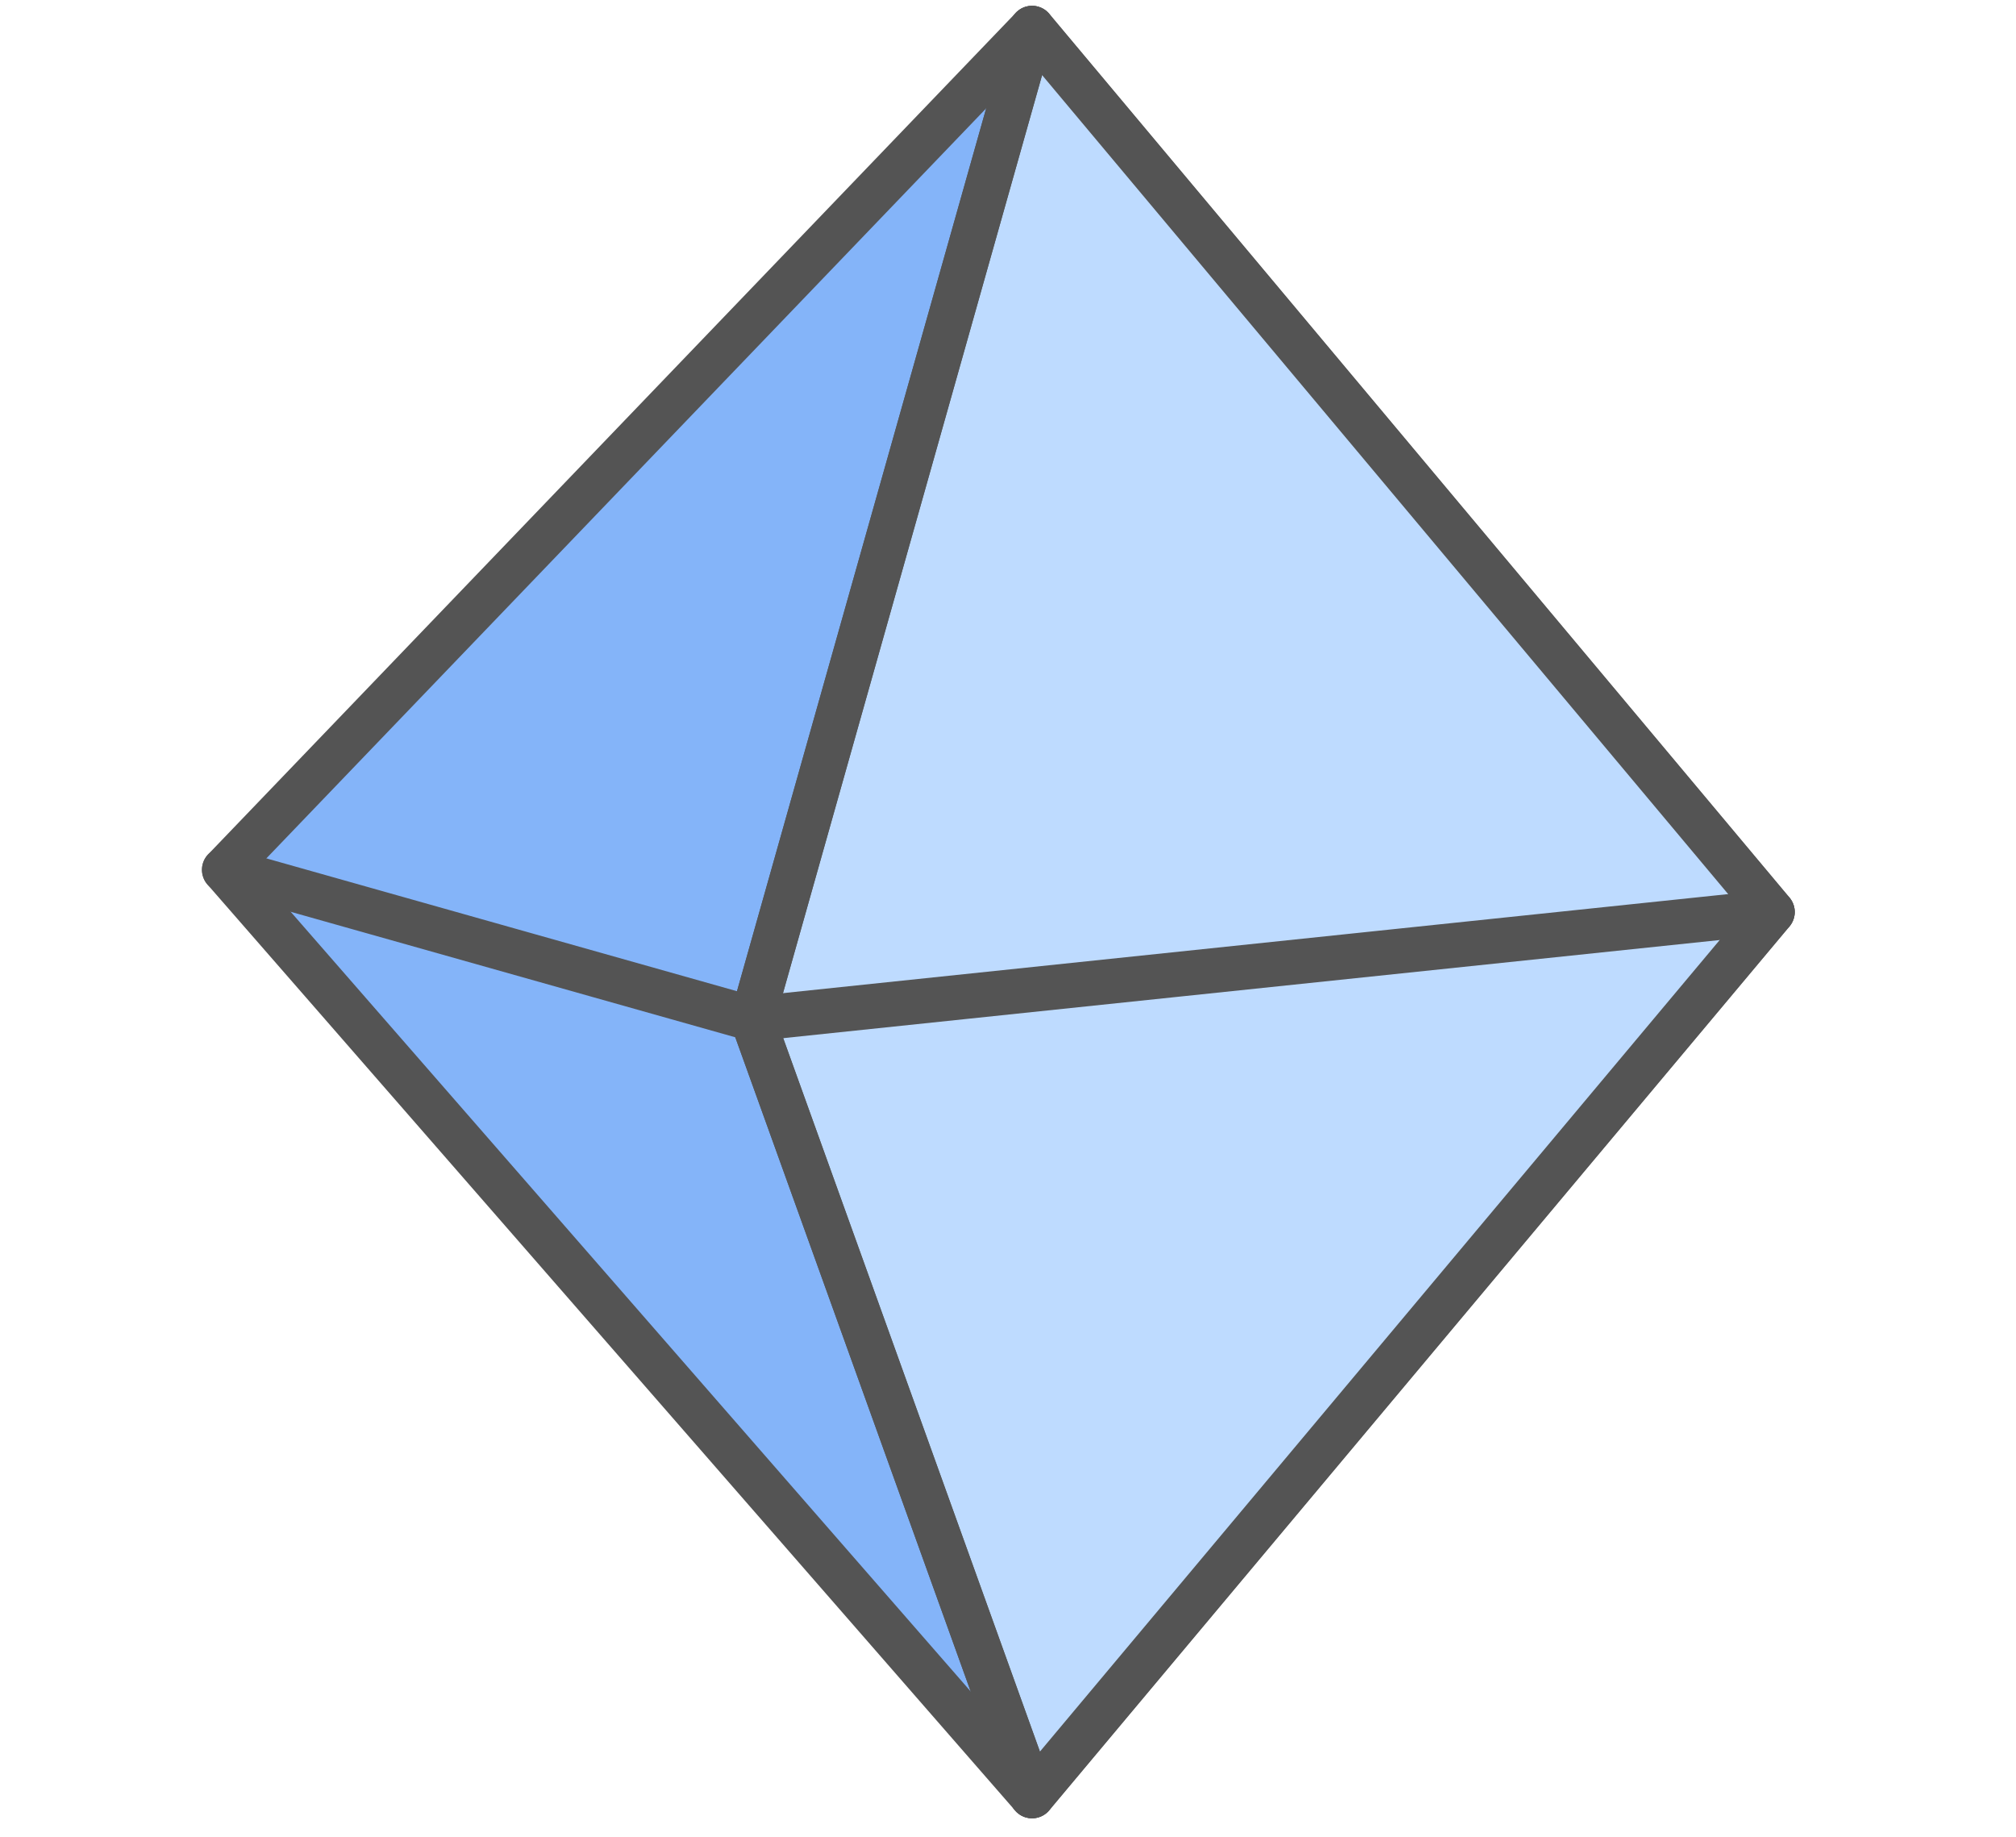
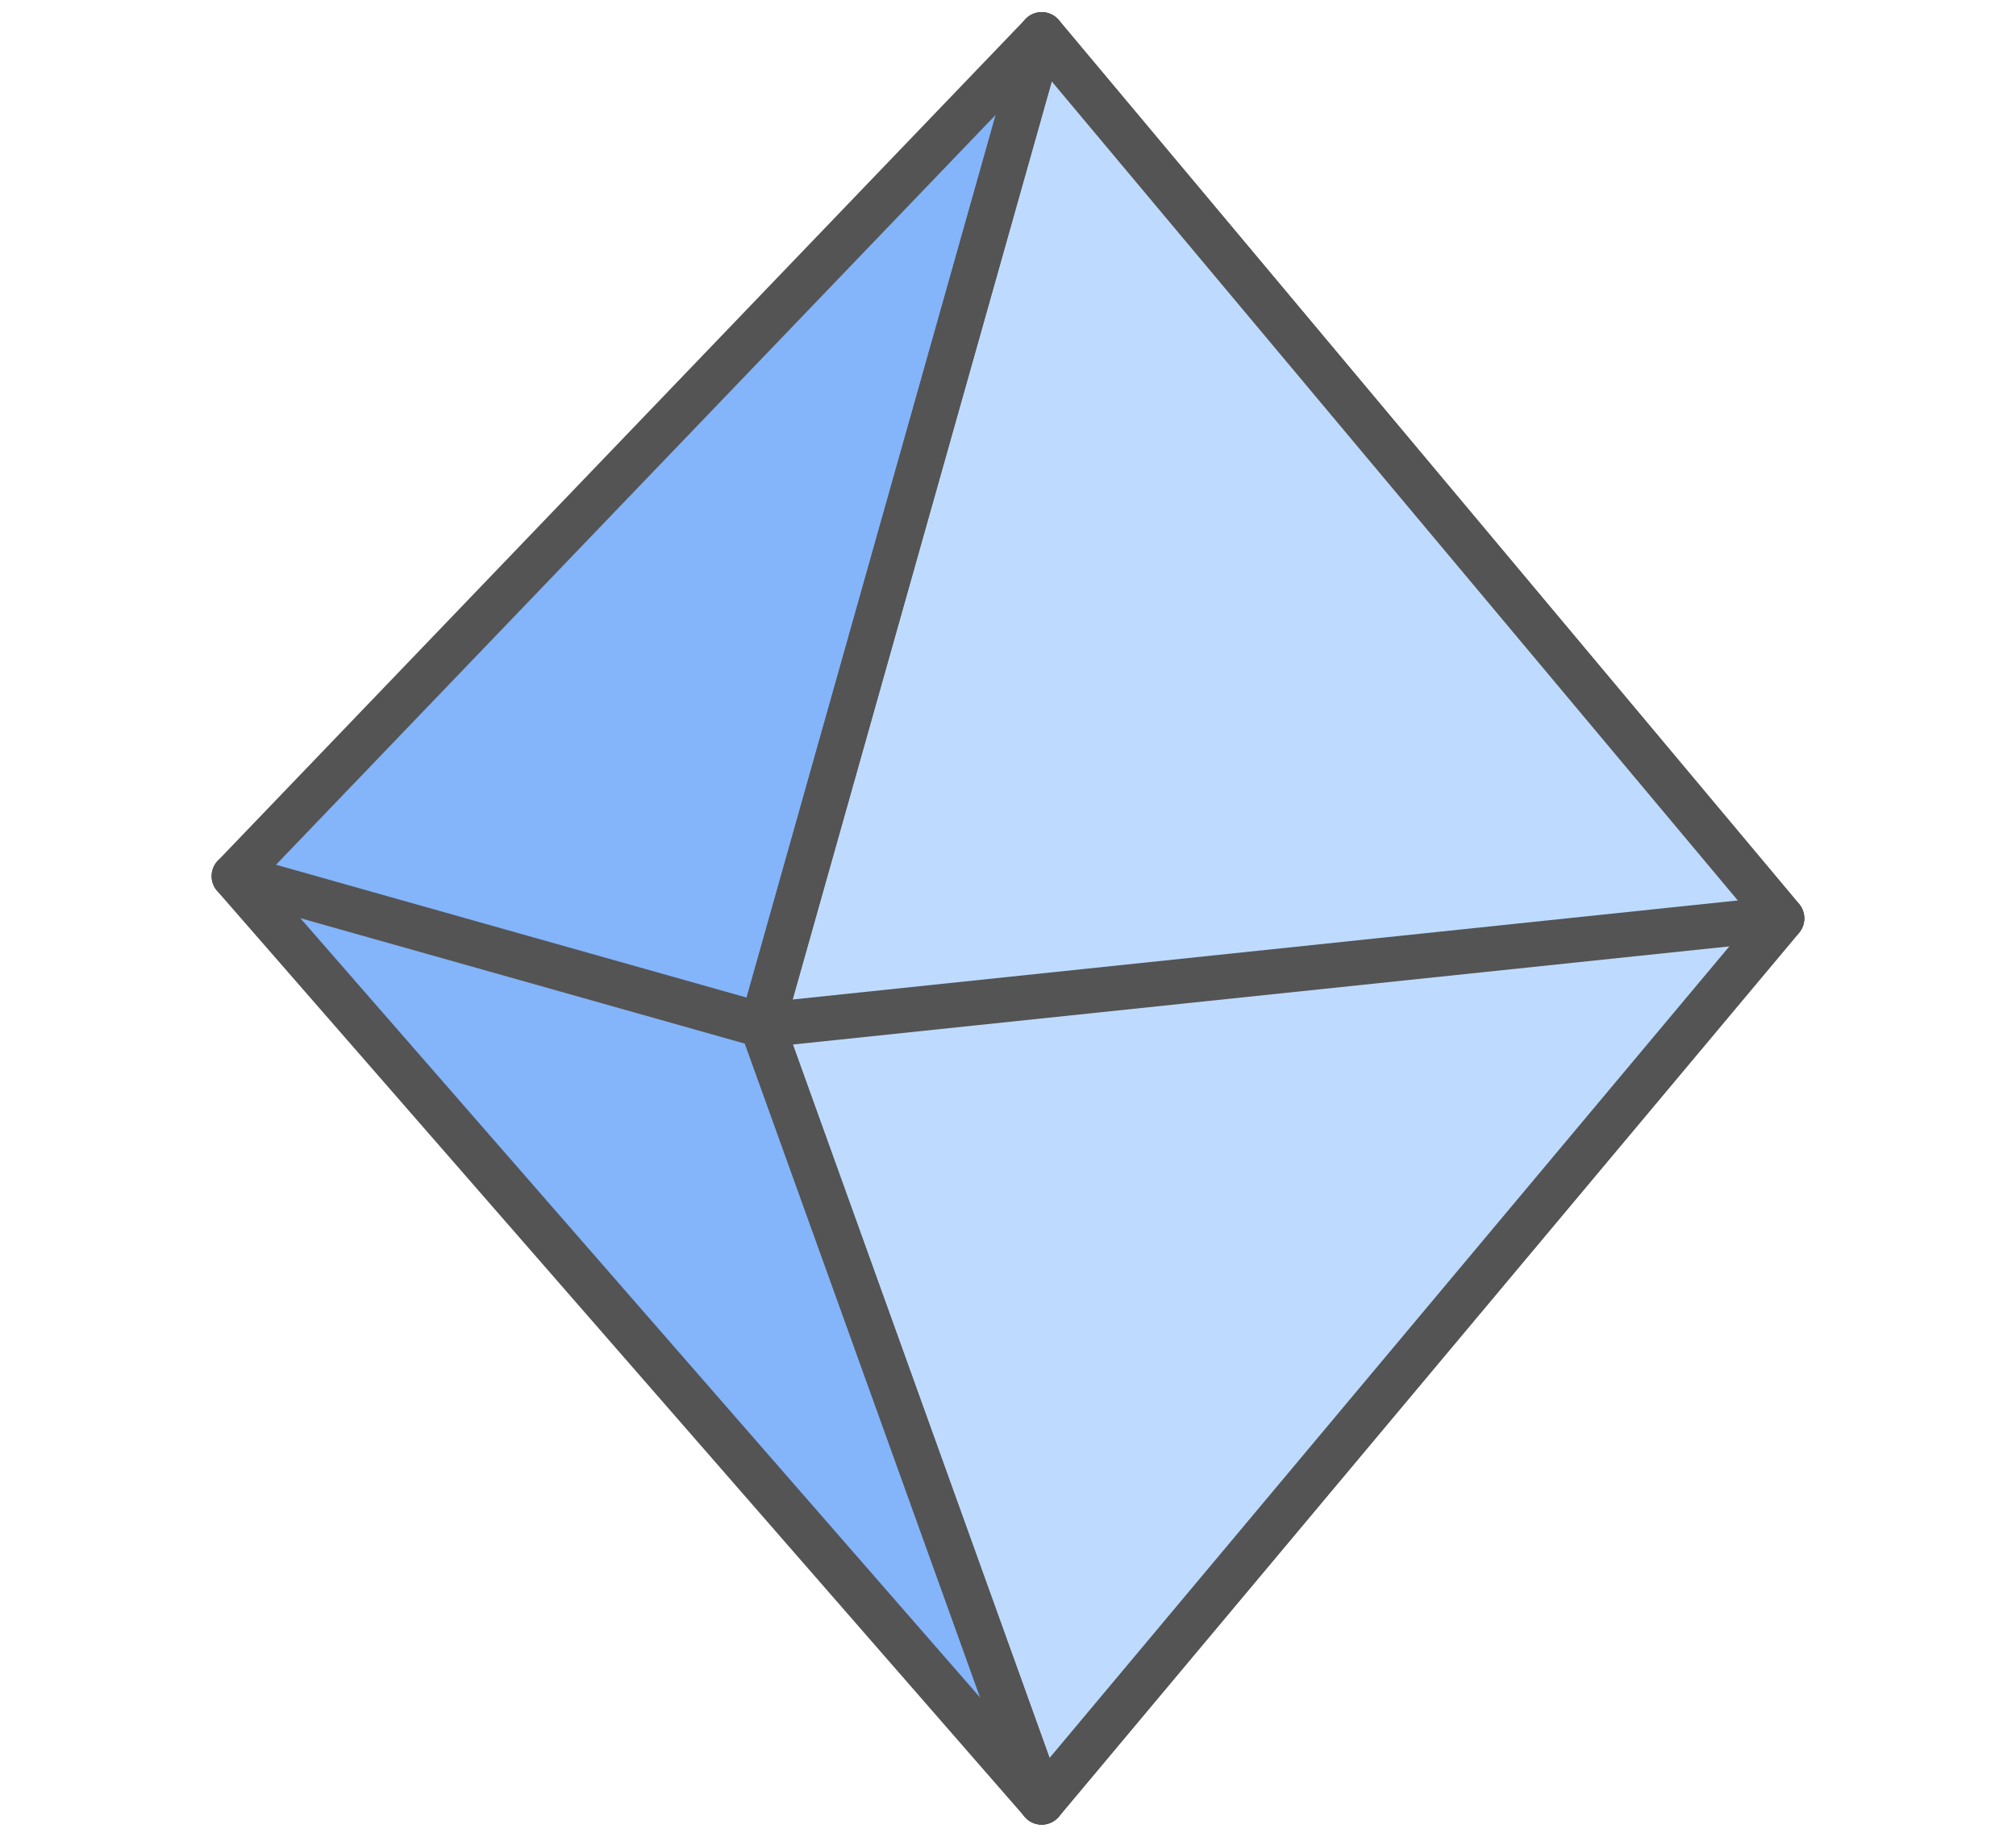
- <svg xmlns="http://www.w3.org/2000/svg" version="1.1" id="diamond" x="0px" y="0px" width="45px" height="41px" viewBox="7.5 7 45 41" enable-background="new 7.5 7 45 41" xml:space="preserve">
+ <svg xmlns="http://www.w3.org/2000/svg" version="1.1" id="diamond" x="0px" y="0px" width="45px" height="41px" viewBox="0 0 45 41" enable-background="new 0 0 45 41" xml:space="preserve">
  <g>
-     <polygon fill="#84B4F9" stroke="#545454" stroke-linecap="round" stroke-linejoin="round" stroke-miterlimit="10" points="   30.537,7.63 12.508,26.415 30.537,47.086 47.059,27.357  " />
-     <polygon fill="#BEDBFF" stroke="#545454" stroke-linecap="round" stroke-linejoin="round" stroke-miterlimit="10" points="   30.537,7.63 24.296,29.742 30.537,47.086 47.062,27.357  " />
-     <polyline fill="none" stroke="#545454" stroke-linecap="round" stroke-linejoin="round" stroke-miterlimit="10" points="   47.059,27.357 24.296,29.742 12.508,26.415  " />
-     <polyline fill="none" stroke="#545454" stroke-linecap="round" stroke-linejoin="round" stroke-miterlimit="10" points="   30.537,7.63 24.296,29.742 30.537,47.086  " />
+     <polygon fill="#84B4F9" stroke="#545454" stroke-linecap="round" stroke-linejoin="round" stroke-miterlimit="10" points="   23.252,0.771 5.223,19.557 23.252,40.228 39.773,20.499  " />
+     <polygon fill="#BEDBFF" stroke="#545454" stroke-linecap="round" stroke-linejoin="round" stroke-miterlimit="10" points="   23.252,0.771 17.011,22.884 23.252,40.228 39.777,20.499  " />
+     <polyline fill="none" stroke="#545454" stroke-linecap="round" stroke-linejoin="round" stroke-miterlimit="10" points="   39.773,20.499 17.011,22.884 5.223,19.557  " />
+     <polyline fill="none" stroke="#545454" stroke-linecap="round" stroke-linejoin="round" stroke-miterlimit="10" points="   23.252,0.771 17.011,22.884 23.252,40.228  " />
  </g>
</svg>
